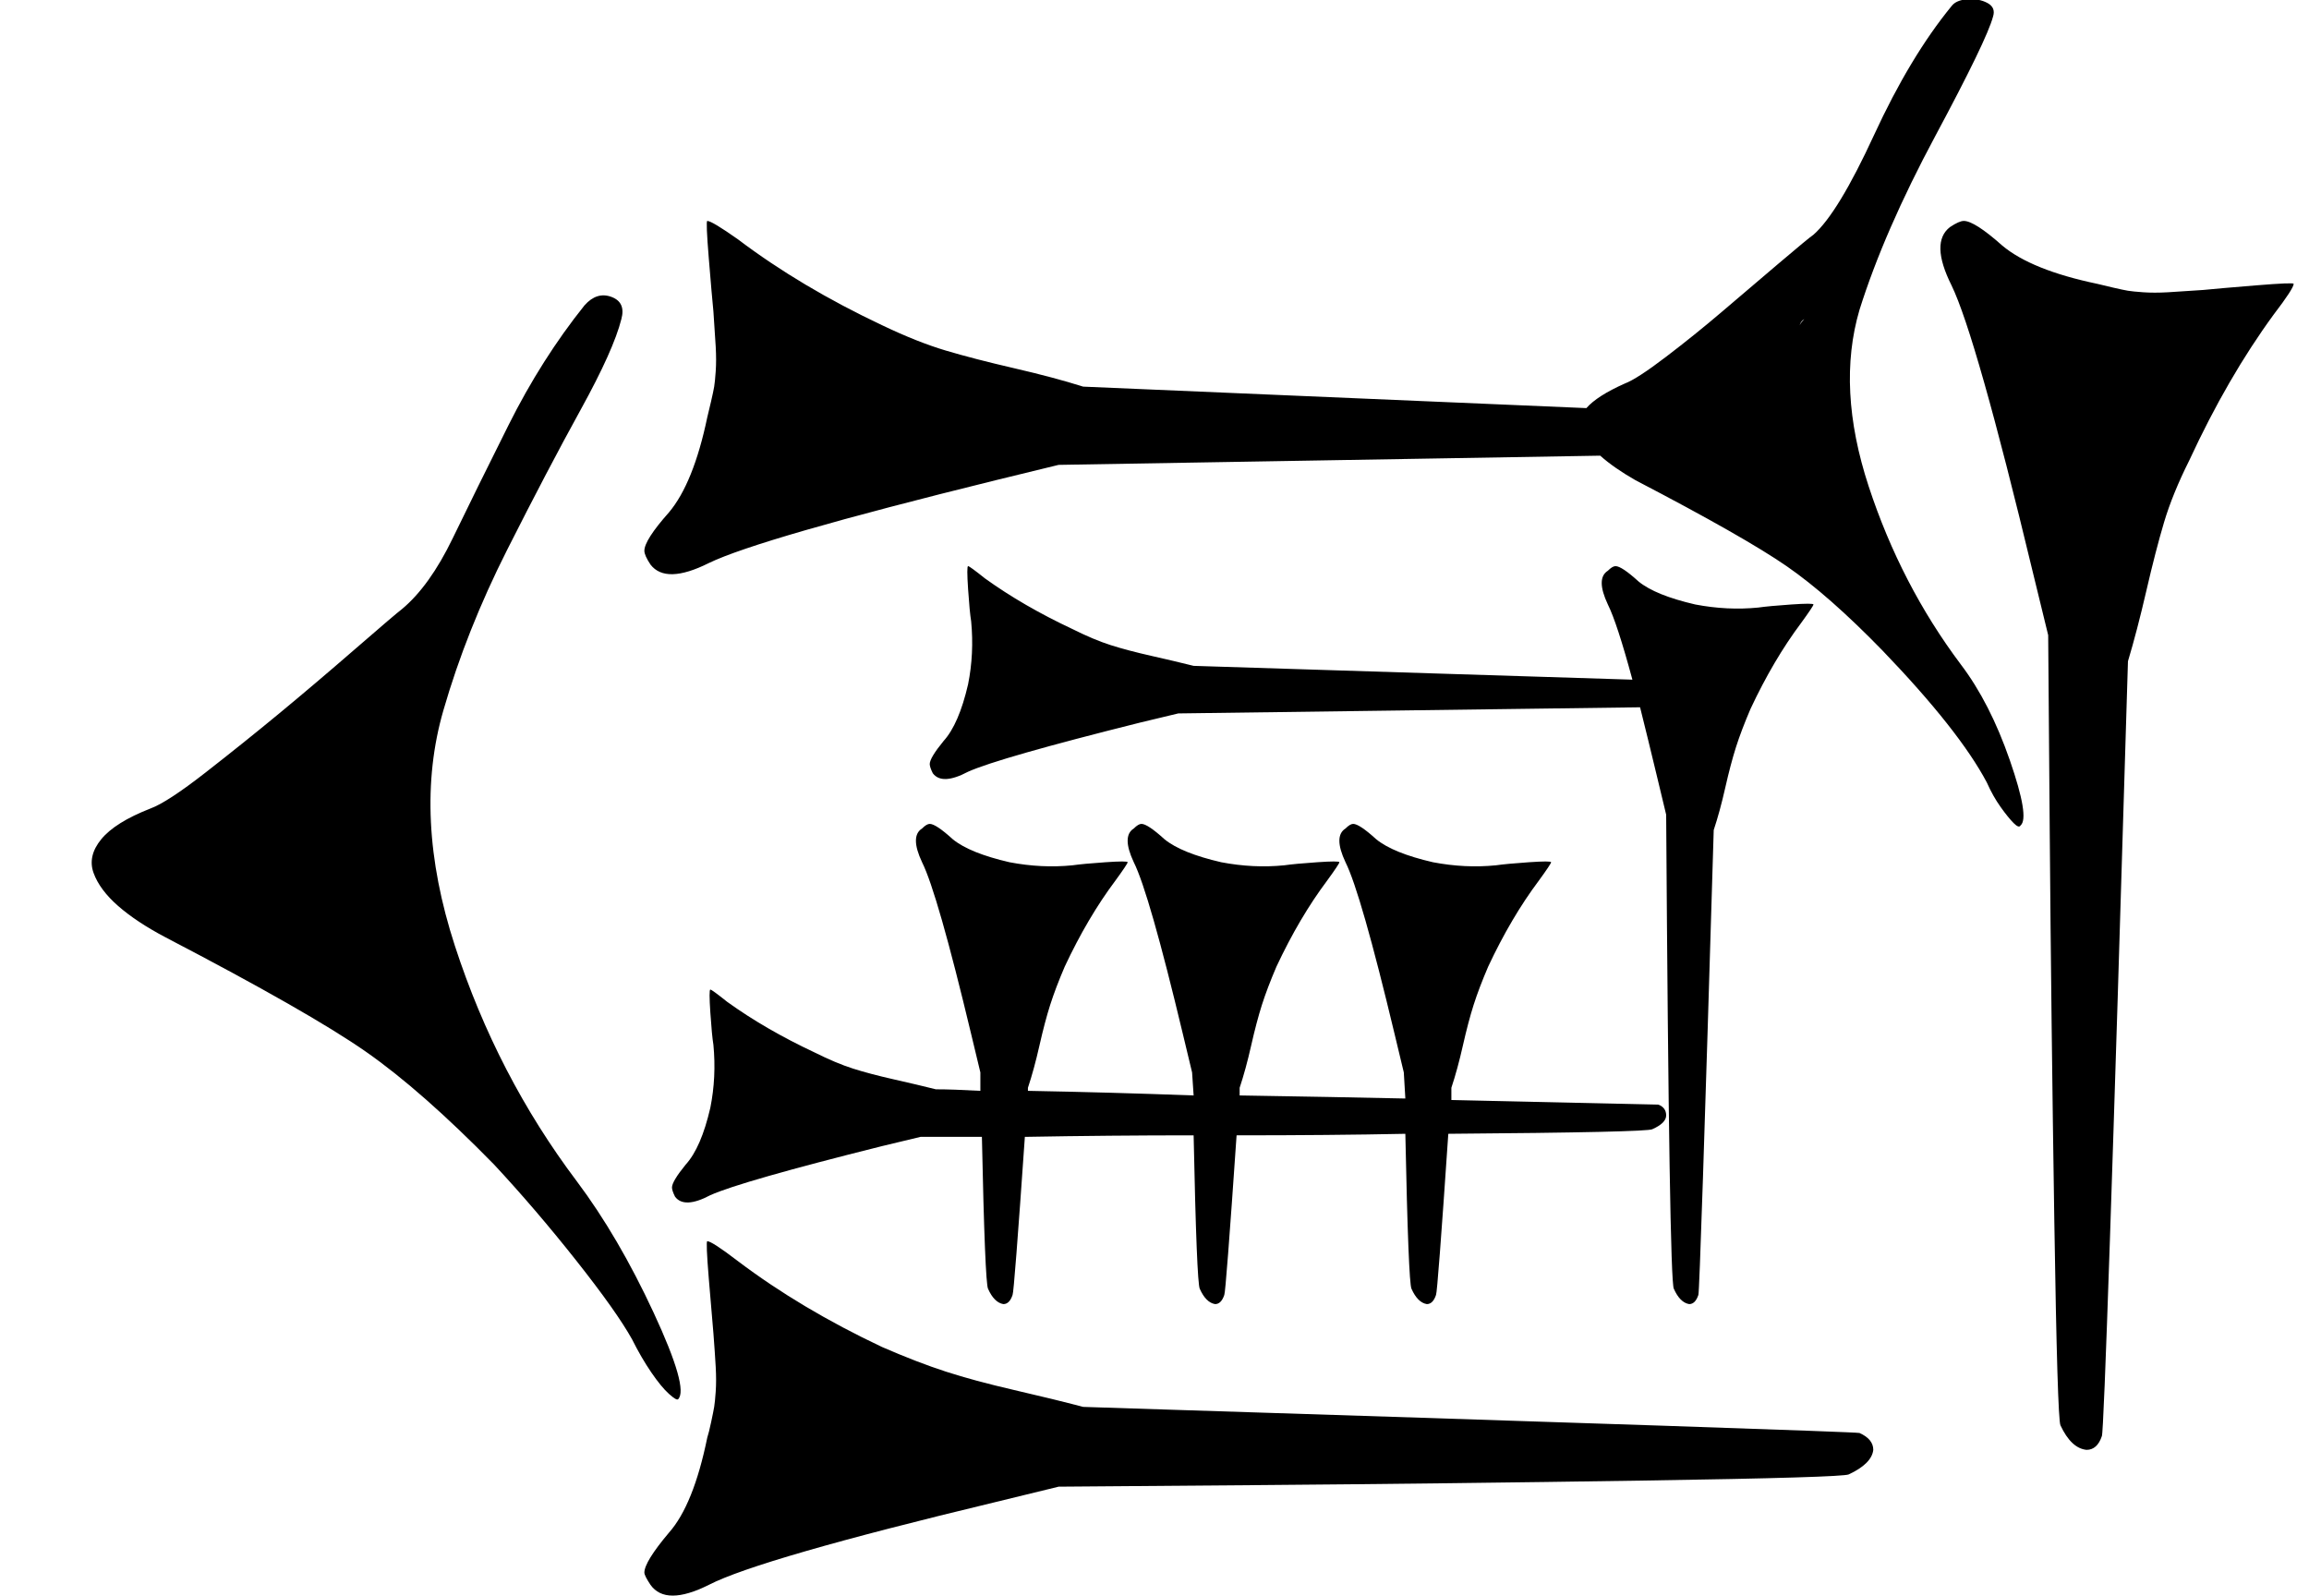
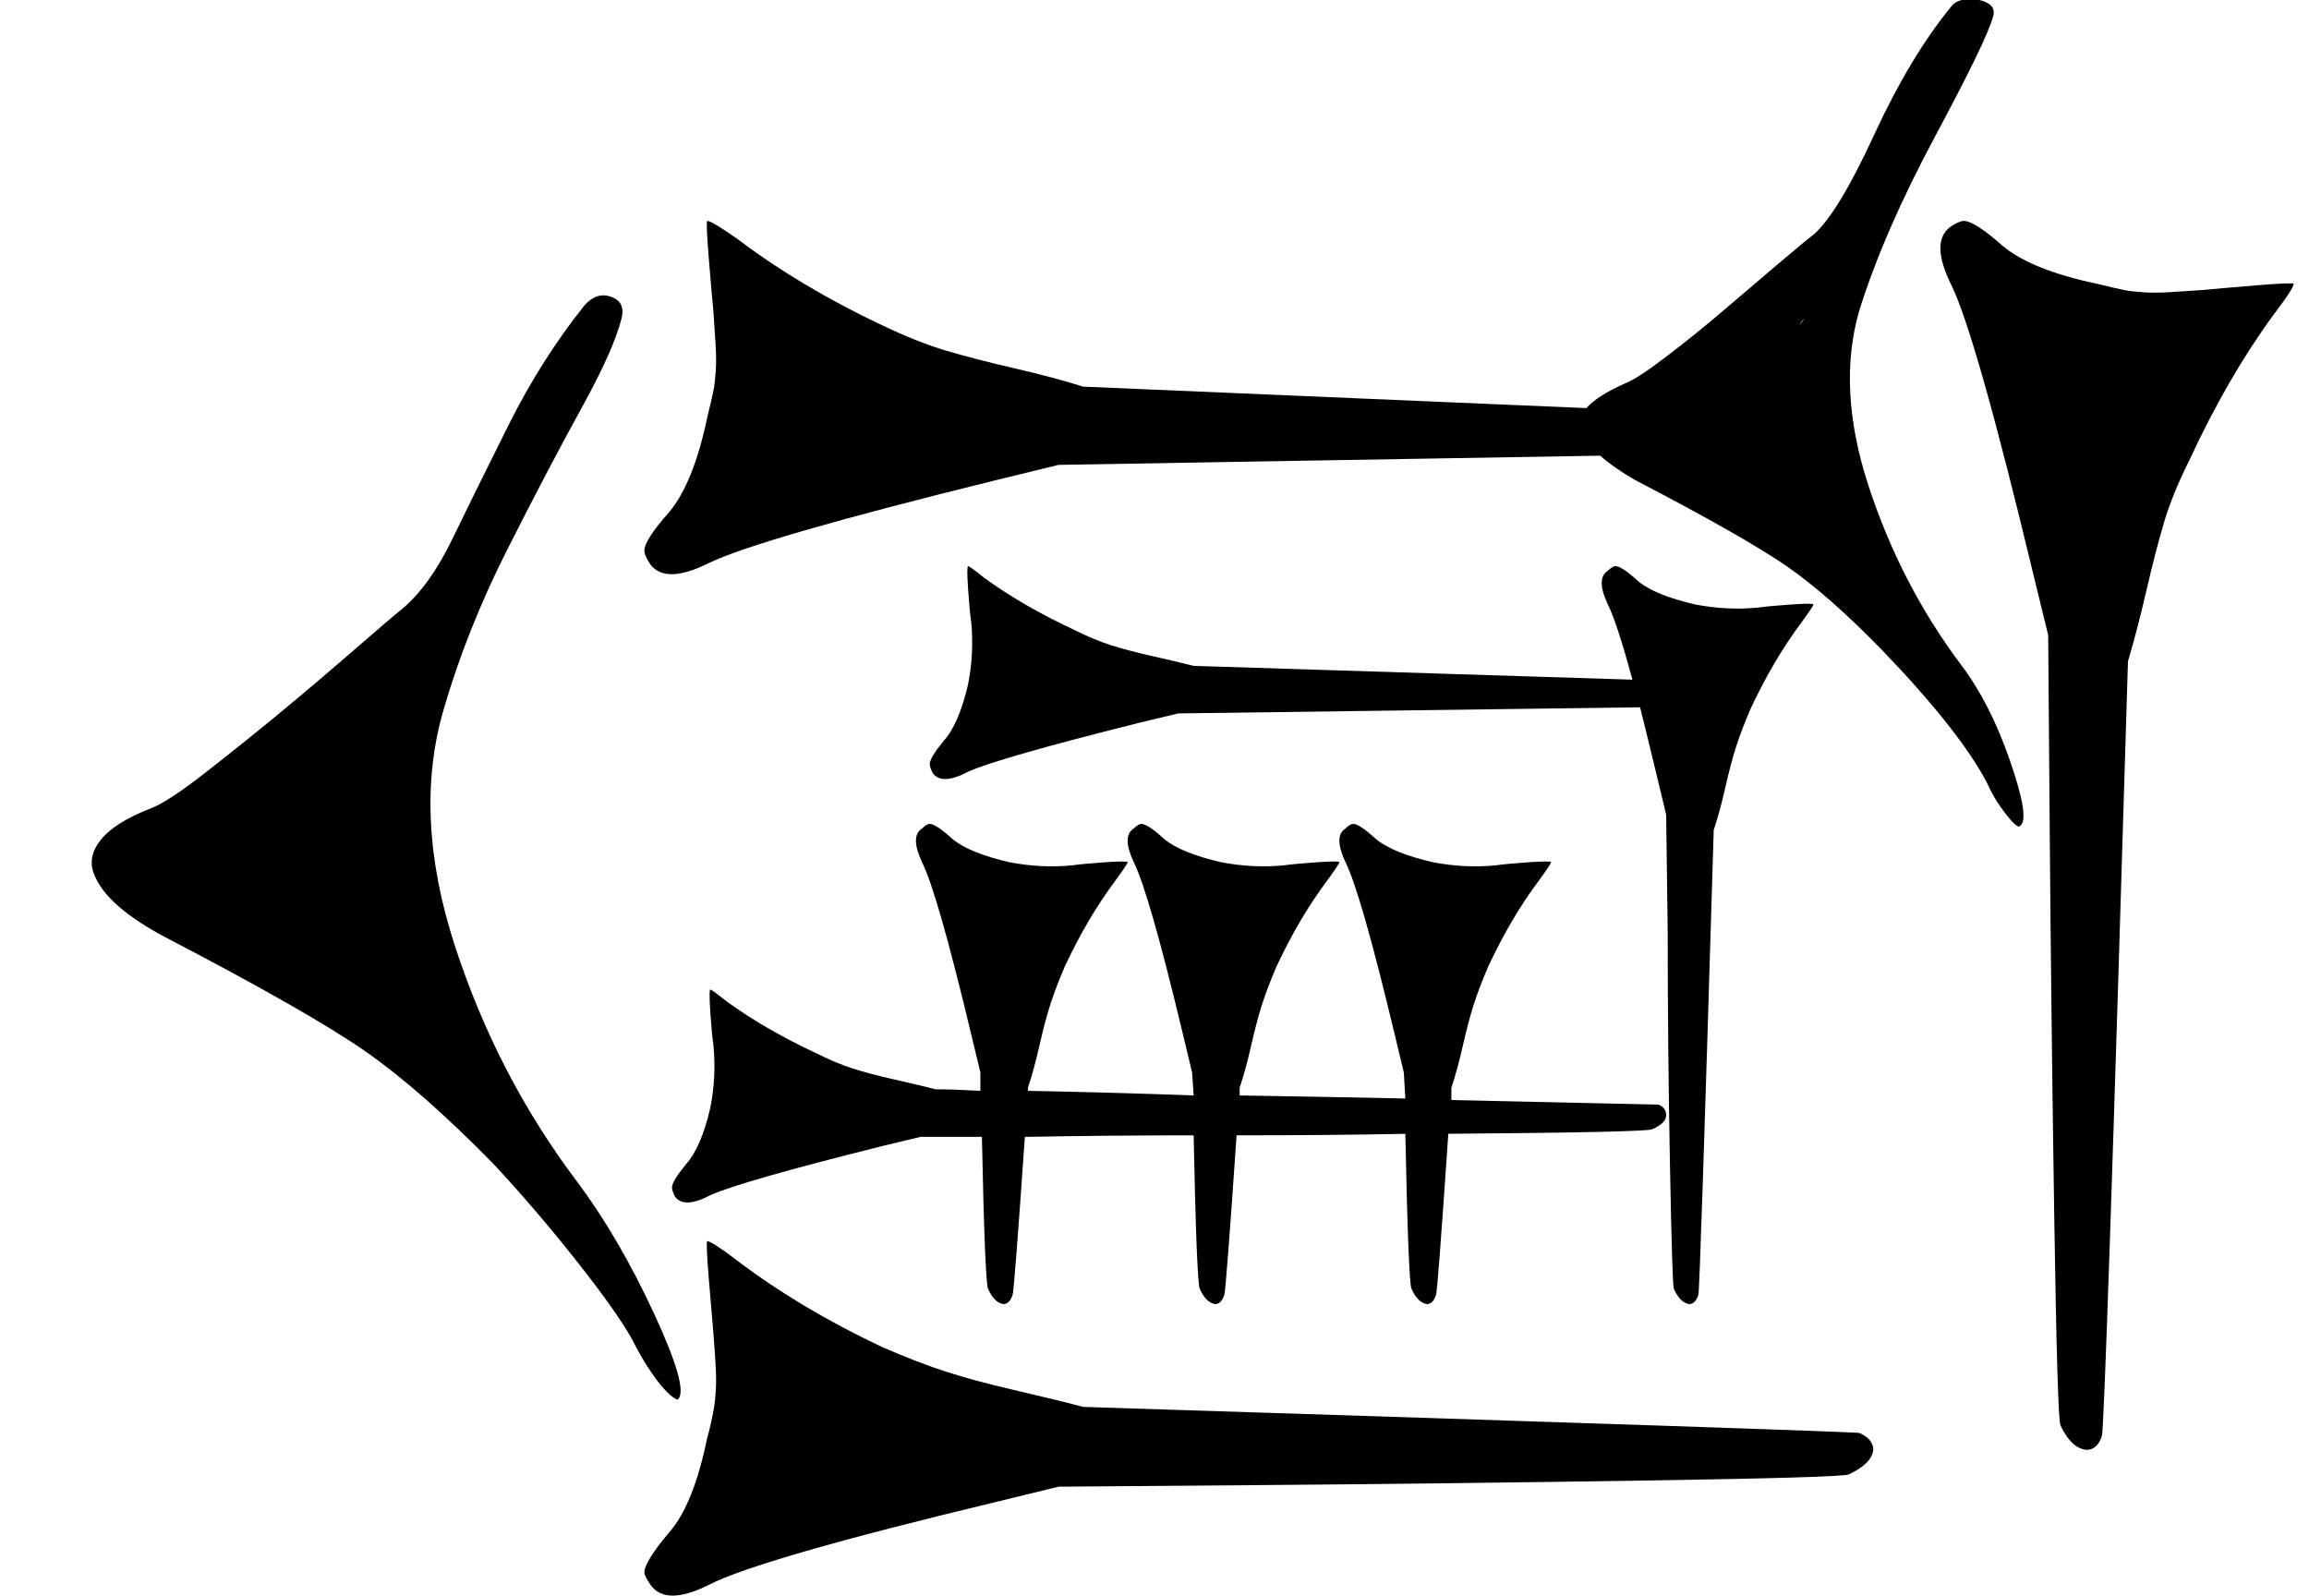
<svg xmlns="http://www.w3.org/2000/svg" version="1.1" viewBox="0 0 1505 1040">
-   <path fill="currentColor" d="M381 199q8 -9 17.5 -5.5t6.5 14.5q-5 20 -26.5 59t-48 91.5t-41.5 104.5q-20 69 7.5 153.5t79.5 153.5q27 36 50 85.5t16 56.5q-1 1 -6 -3.5t-11.5 -14t-12.5 -21.5q-10 -18 -36.5 -51.5t-53.5 -62.5q-47 -48 -83.5 -73.5t-130.5 -74.5q-19 -10 -31 -20.5t-16 -21.5 t5 -22t32 -20q11 -4 36 -23.5t48 -38.5t49.5 -42t30.5 -26q18 -15 33 -46t36.5 -74t49.5 -78zM1272 4q3 -4 10.5 -4.5t13 2.5t3.5 9q-4 15 -37.5 77.5t-49.5 113.5q-15 51 6 115t60 116q19 25 32 62.5t7 42.5q-1 2 -4.5 -1.5t-8.5 -10.5t-9 -16q-18 -34 -68 -86 q-35 -36 -62.5 -55t-98.5 -56q-14 -8 -23 -16l-353 6l-41 10q-154 38 -187 54q-28 14 -38 1q-4 -6 -4 -9q0 -7 16 -25q16 -19 25 -62q1 -4 2.5 -10.5t2 -9.5t1 -10t0 -16t-1.5 -23q-1 -10 -3 -34.5t-1 -24.5q3 0 20 12q41 31 94 56q23 11 41.5 16.5t44.5 11.5t45 12 q236 10 328 14q7 -8 25 -16q8 -3 27 -17.5t36 -29t37 -31.5t23 -19q16 -14 39.5 -65t50.5 -84zM600 741l-25 6q-92 23 -112 32q-17 9 -23 1q-2 -4 -2 -6q0 -4 9 -15q10 -11 16 -37q4 -20 2 -41q-1 -6 -2 -21t0 -15t11 8q25 18 57 33q14 7 25 10.5t26.5 7t27.5 6.5q11 0 29 1 v-12l-6 -25q-22 -92 -32 -112q-8 -17 0 -22q3 -3 5 -3q4 0 15 10q11 9 37 15q21 4 41 2q7 -1 21.5 -2t14.5 0t-8 12q-18 24 -33 56q-6 14 -9.5 25t-7 26.5t-7.5 27.5v2q54 1 108 3l-1 -15l-6 -25q-22 -92 -32 -112q-8 -17 0 -22q3 -3 5 -3q4 0 15 10q11 9 37 15q21 4 41 2 q7 -1 21.5 -2t14.5 0t-8 12q-18 24 -33 56q-6 14 -9.5 25t-7 26.5t-7.5 27.5v5q62 1 108 2l-1 -17l-6 -25q-22 -92 -32 -112q-8 -17 0 -22q3 -3 5 -3q4 0 15 10q11 9 37 15q21 4 41 2q7 -1 21.5 -2t14.5 0t-8 12q-18 24 -33 56q-6 14 -9.5 25t-7 26.5t-7.5 27.5v8 q134 3 135 3q5 2 5 7t-9 9q-3 2 -133 3q-7 103 -8 105q-2 6 -6 6q-6 -1 -10 -10q-2 -4 -4 -101q-49 1 -110 1q-7 102 -8 104q-2 6 -6 6q-6 -1 -10 -10q-2 -4 -4 -100q-54 0 -110 1q-7 101 -8 103q-2 6 -6 6q-6 -1 -10 -10q-2 -4 -4 -99h-40zM768 465l-25 6q-92 23 -112 32 q-17 9 -23 1q-2 -4 -2 -6q0 -4 9 -15q10 -11 16 -37q4 -20 2 -41q-1 -6 -2 -21t0 -15t11 8q25 18 57 33q14 7 25 10.5t26.5 7t27.5 6.5q223 7 286 9q-10 -37 -16 -49q-8 -17 0 -22q3 -3 5 -3q4 0 15 10q11 9 37 15q21 4 41 2q7 -1 21.5 -2t14.5 0t-8 12q-18 24 -33 56 q-6 14 -9.5 25t-7 26.5t-7.5 27.5q-9 301 -10 303q-2 6 -6 6q-6 -1 -10 -10q-3 -5 -5 -309l-6 -25q-6 -25 -11 -45zM1335 414l-10 -41q-37 -154 -53 -187q-14 -28 -1 -38q6 -4 9 -4q7 0 25 16q19 16 62 25q4 1 10.5 2.5t9.5 2t10 1t16 0t23 -1.5q10 -1 34.5 -3t24.5 -1 q0 3 -13 20q-30 41 -55 95q-11 22 -16.5 40.5t-11.5 44.5t-12 46q-15 501 -17 505q-3 9 -10 9q-10 -1 -17 -16q-2 -4 -4 -133t-3 -255zM253 459q0 -1 1 -1q-1 0 -1 1zM690 969l-41 10q-154 37 -187 54q-28 14 -38 0q-4 -6 -4 -8q0 -7 16 -26q16 -18 25 -62q1 -3 2.5 -10 t2 -10t1 -10t0 -16t-1.5 -22q-1 -11 -3 -35.5t-1 -24.5q3 0 20 13q41 31 94 56q23 10 41.5 16t44.5 12t45 11q502 16 506 17q9 4 9 11q-1 9 -16 16q-4 2 -133 4t-255 3zM1173 212q1 -2 3 -4q-2 1 -3 4z" />
+   <path fill="currentColor" d="M381 199q8 -9 17.5 -5.5t6.5 14.5q-5 20 -26.5 59t-48 91.5t-41.5 104.5q-20 69 7.5 153.5t79.5 153.5q27 36 50 85.5t16 56.5q-1 1 -6 -3.5t-11.5 -14t-12.5 -21.5q-10 -18 -36.5 -51.5t-53.5 -62.5q-47 -48 -83.5 -73.5t-130.5 -74.5q-19 -10 -31 -20.5t-16 -21.5 t5 -22t32 -20q11 -4 36 -23.5t48 -38.5t49.5 -42t30.5 -26q18 -15 33 -46t36.5 -74t49.5 -78zM1272 4q3 -4 10.5 -4.5t13 2.5t3.5 9q-4 15 -37.5 77.5t-49.5 113.5q-15 51 6 115t60 116q19 25 32 62.5t7 42.5q-1 2 -4.5 -1.5t-8.5 -10.5t-9 -16q-18 -34 -68 -86 q-35 -36 -62.5 -55t-98.5 -56q-14 -8 -23 -16l-353 6l-41 10q-154 38 -187 54q-28 14 -38 1q-4 -6 -4 -9q0 -7 16 -25q16 -19 25 -62q1 -4 2.5 -10.5t2 -9.5t1 -10t0 -16t-1.5 -23q-1 -10 -3 -34.5t-1 -24.5q3 0 20 12q41 31 94 56q23 11 41.5 16.5t44.5 11.5t45 12 q236 10 328 14q7 -8 25 -16q8 -3 27 -17.5t36 -29t37 -31.5t23 -19q16 -14 39.5 -65t50.5 -84zM600 741l-25 6q-92 23 -112 32q-17 9 -23 1q-2 -4 -2 -6q0 -4 9 -15q10 -11 16 -37q4 -20 2 -41q-1 -6 -2 -21t0 -15t11 8q25 18 57 33q14 7 25 10.5t26.5 7t27.5 6.5q11 0 29 1 v-12l-6 -25q-22 -92 -32 -112q-8 -17 0 -22q3 -3 5 -3q4 0 15 10q11 9 37 15q21 4 41 2q7 -1 21.5 -2t14.5 0t-8 12q-18 24 -33 56q-6 14 -9.5 25t-7 26.5t-7.5 27.5v2q54 1 108 3l-1 -15l-6 -25q-22 -92 -32 -112q-8 -17 0 -22q3 -3 5 -3q4 0 15 10q11 9 37 15q21 4 41 2 q7 -1 21.5 -2t14.5 0t-8 12q-18 24 -33 56q-6 14 -9.5 25t-7 26.5t-7.5 27.5v5q62 1 108 2l-1 -17l-6 -25q-22 -92 -32 -112q-8 -17 0 -22q3 -3 5 -3q4 0 15 10q11 9 37 15q21 4 41 2q7 -1 21.5 -2t14.5 0t-8 12q-18 24 -33 56q-6 14 -9.5 25t-7 26.5t-7.5 27.5v8 q134 3 135 3q5 2 5 7t-9 9q-3 2 -133 3q-7 103 -8 105q-2 6 -6 6q-6 -1 -10 -10q-2 -4 -4 -101q-49 1 -110 1q-7 102 -8 104q-2 6 -6 6q-6 -1 -10 -10q-2 -4 -4 -100q-54 0 -110 1q-7 101 -8 103q-2 6 -6 6q-6 -1 -10 -10q-2 -4 -4 -99h-40zM768 465l-25 6q-92 23 -112 32 q-17 9 -23 1q-2 -4 -2 -6q0 -4 9 -15q10 -11 16 -37q4 -20 2 -41q-1 -6 -2 -21t0 -15t11 8q25 18 57 33q14 7 25 10.5t26.5 7t27.5 6.5q223 7 286 9q-10 -37 -16 -49q-8 -17 0 -22q3 -3 5 -3q4 0 15 10q11 9 37 15q21 4 41 2q7 -1 21.5 -2t14.5 0t-8 12q-18 24 -33 56 q-6 14 -9.5 25t-7 26.5t-7.5 27.5q-9 301 -10 303q-2 6 -6 6q-6 -1 -10 -10q-1 -2 -2.5 -79.5t-1.5 -153.5l-1 -76l-6 -25q-6 -25 -11 -45zM1335 414l-10 -41q-37 -154 -53 -187q-14 -28 -1 -38q6 -4 9 -4q7 0 25 16q19 16 62 25q4 1 10.5 2.5t9.5 2t10 1t16 0t23 -1.5 q10 -1 34.5 -3t24.5 -1q0 3 -13 20q-30 41 -55 95q-11 22 -16.5 40.5t-11.5 44.5t-12 46q-15 501 -17 505q-3 9 -10 9q-10 -1 -17 -16q-2 -4 -4 -133t-3 -255zM253 459q0 -1 1 -1q-1 0 -1 1zM690 969l-41 10q-154 37 -187 54q-28 14 -38 0q-4 -6 -4 -8q0 -7 16 -26 q16 -18 25 -62q1 -3 2.5 -10t2 -10t1 -10t0 -16t-1.5 -22q-1 -11 -3 -35.5t-1 -24.5q3 0 20 13q41 31 94 56q23 10 41.5 16t44.5 12t45 11q502 16 506 17q9 4 9 11q-1 9 -16 16q-4 2 -133 4t-255 3zM1173 212q1 -2 3 -4q-2 1 -3 4z" />
</svg>
